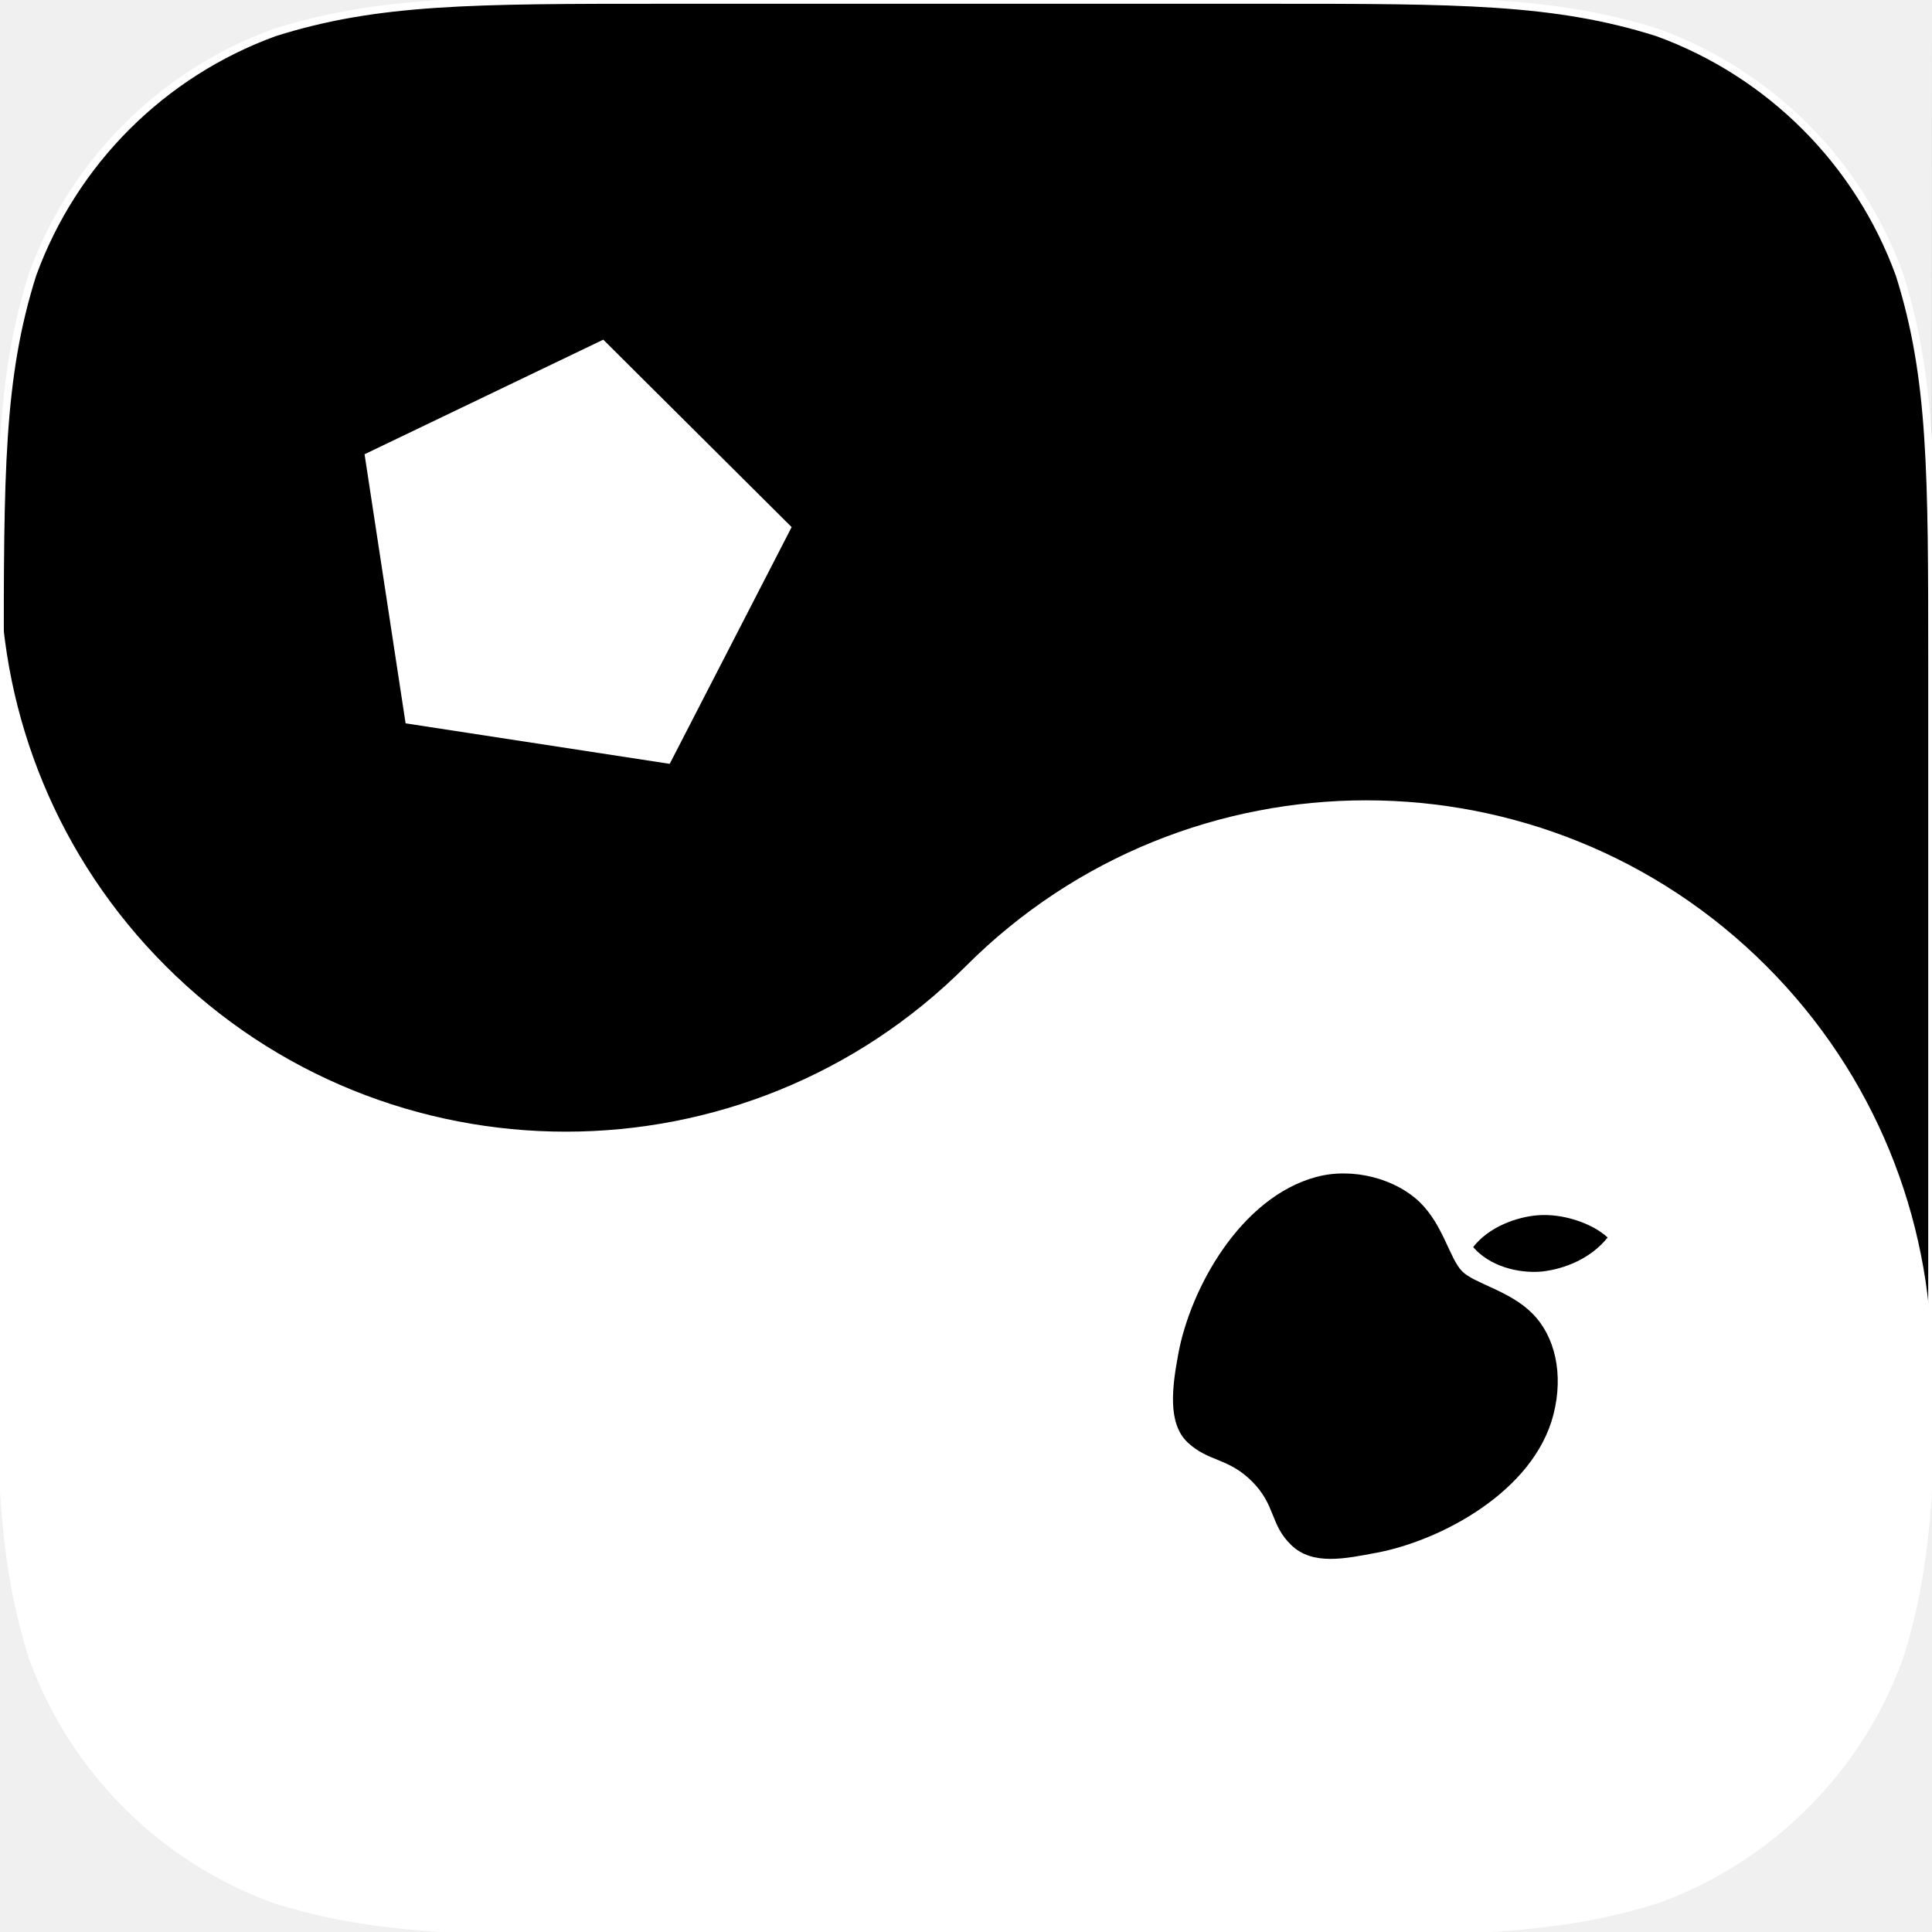
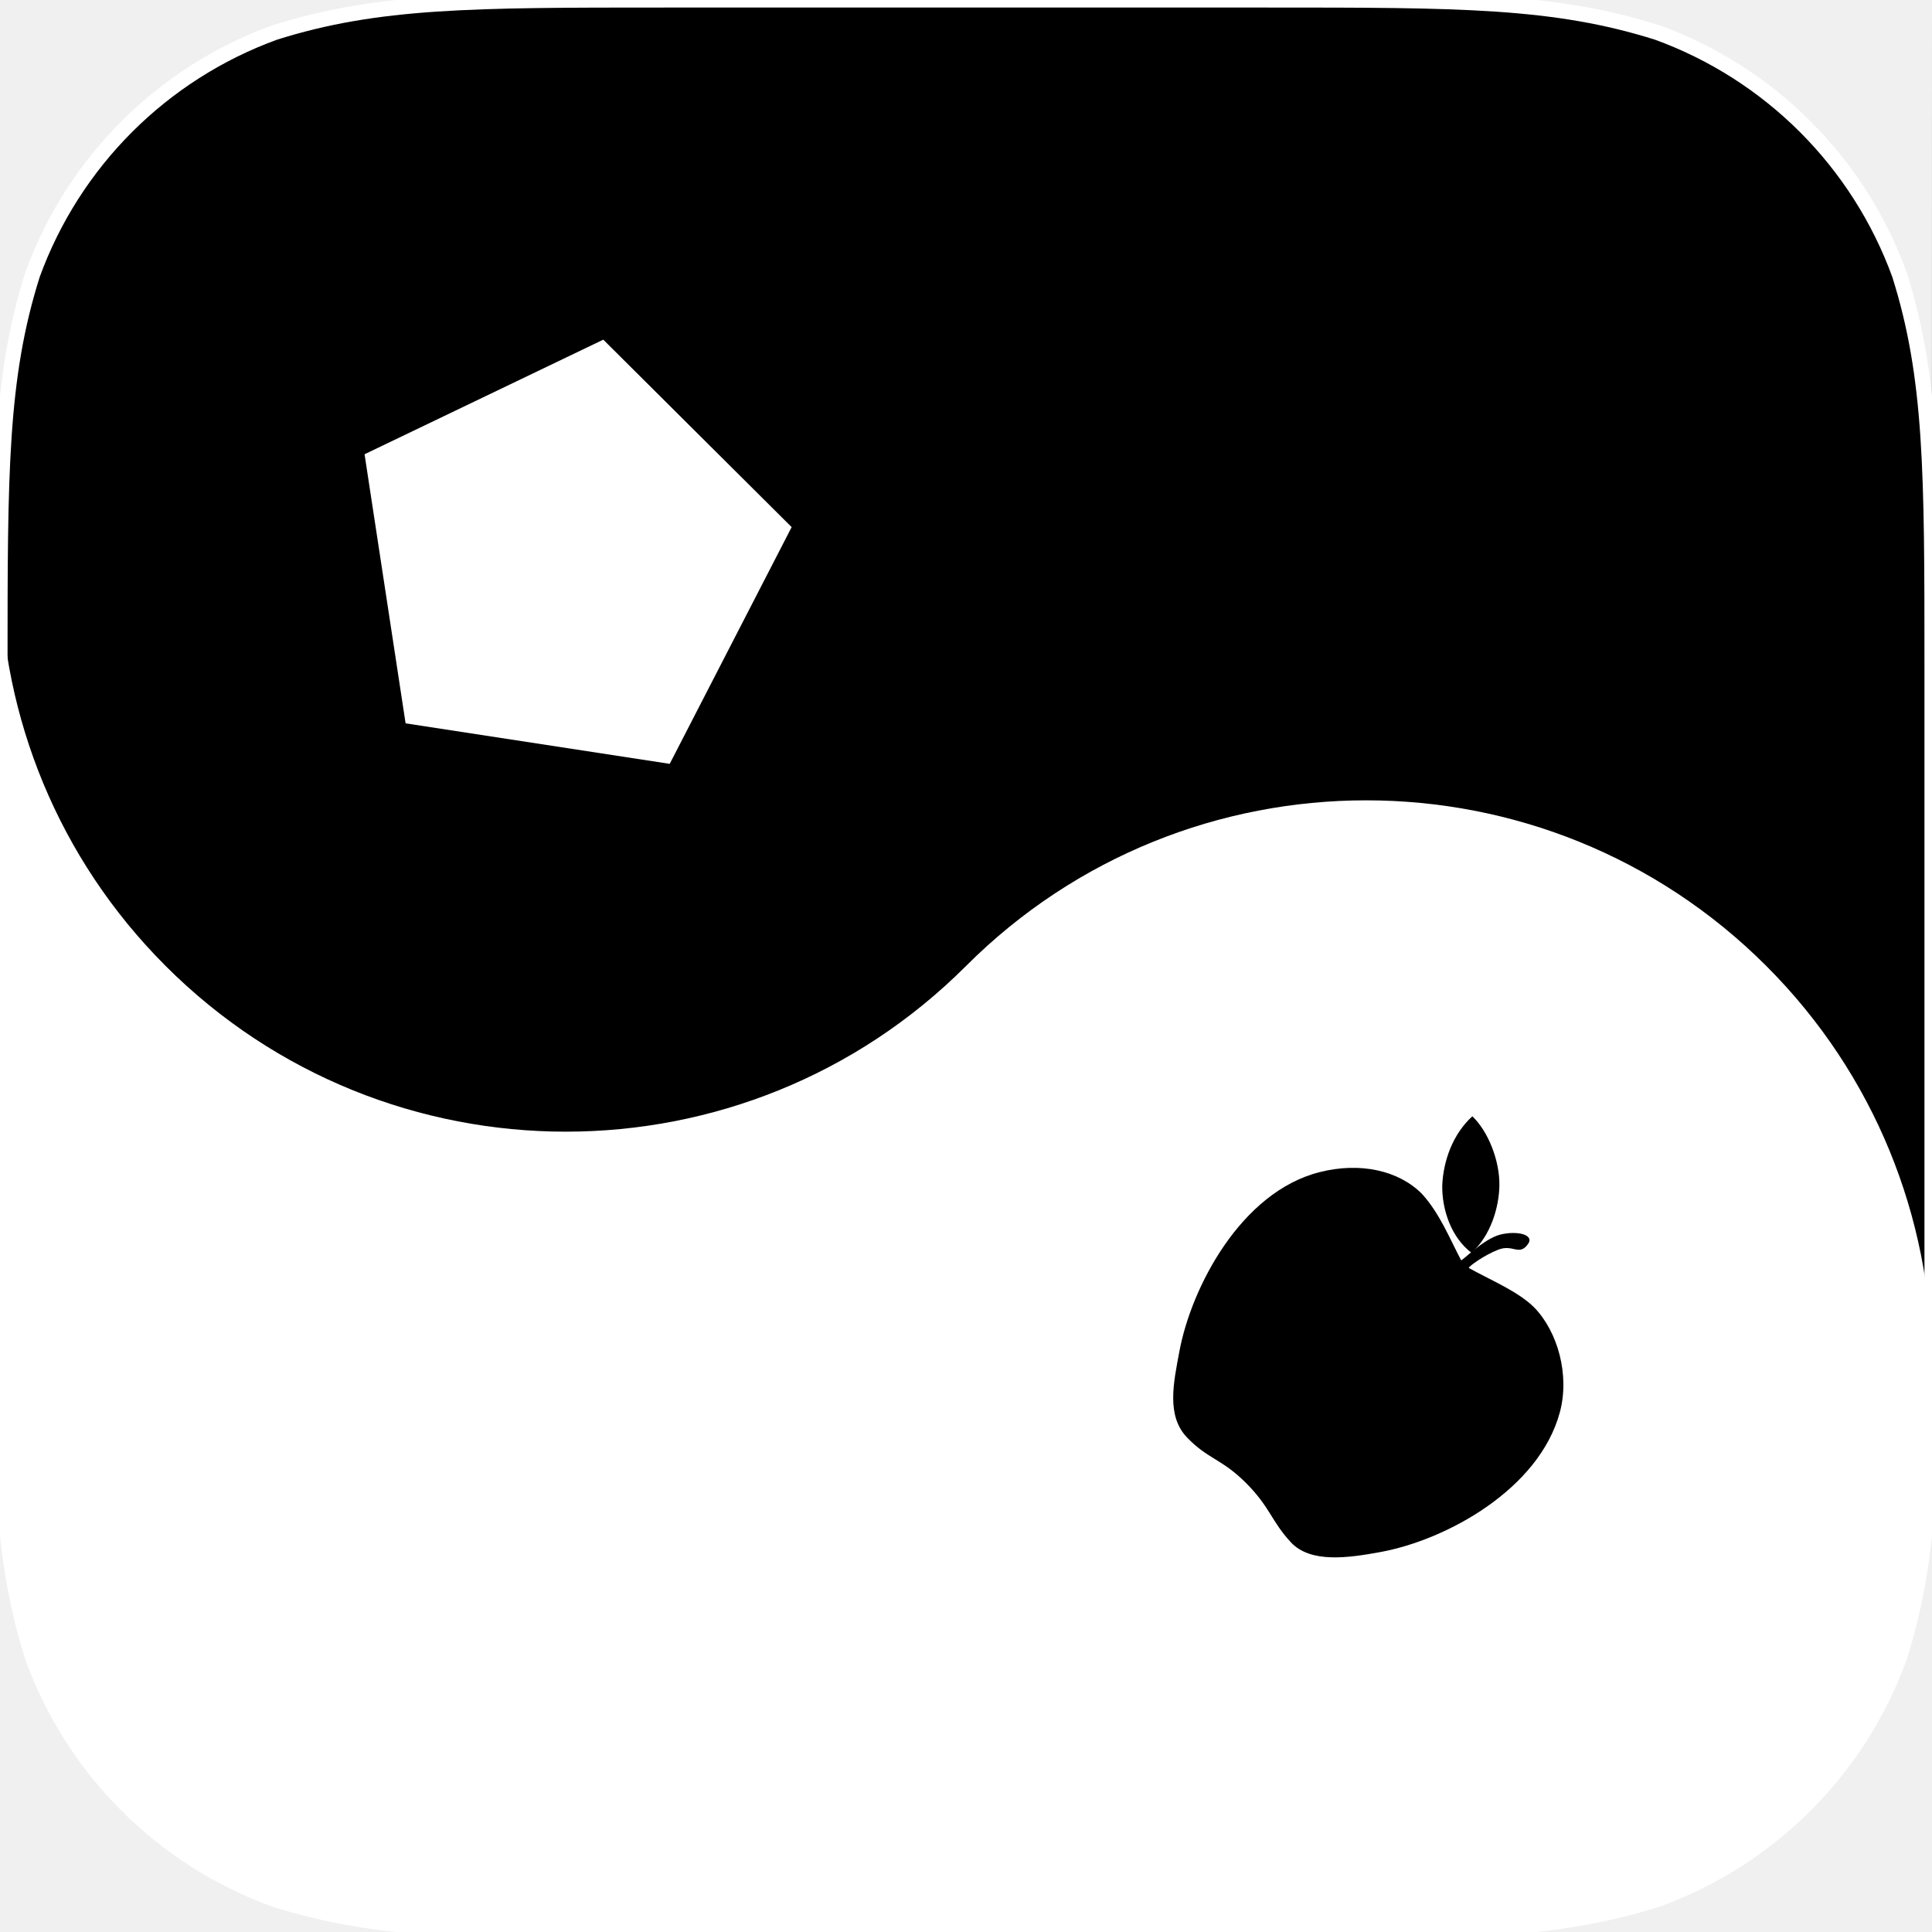
<svg xmlns="http://www.w3.org/2000/svg" width="1024" height="1024" id="svg2" version="1.1">
  <defs id="defs4" />
  <g id="layer5" style="display:none">
    <g transform="translate(0,174)" style="display:inline" id="layer1-0">
      <g transform="matrix(1.28,0,0,1.28,0,-238)" id="g4324">
        <rect style="opacity:1;fill:#ffffff;fill-opacity:1;stroke:none;stroke-width:2;stroke-linecap:square;stroke-linejoin:miter;stroke-miterlimit:4;stroke-dasharray:none;stroke-dashoffset:0;stroke-opacity:1" id="rect4299" width="200" height="225" x="-225" y="100" transform="matrix(4,0,0,3.555556,900,-305.5556)" />
        <g transform="matrix(3.23503,3.23503,-3.23503,3.23503,587.3776,484.0953)" id="g4301">
          <path transform="matrix(1.567916,0,0,1.567916,-20.05777,-9.747734)" d="M 33.239,15.642 C 32.01,13.58 30.115,12.392 28.25,12.392 c -1.865,0 -3.569,1.146 -4.571,1.146 c -1.022,0 -2.67,-1.126 -4.571,-1.092 c -1.902,0.034 -4.135,1.276 -5.24,3.196 c -2.259,3.927 -0.586,9.694 1.595,12.858 c 1.076,1.561 2.373,3.29 4.016,3.226 c 1.643,-0.064 2.248,-1.035 4.2,-1.035 c 1.952,0 2.481,1.029 4.2,0.996 c 1.719,-0.033 2.755,-1.654 3.802,-3.187 c 2.088,-3.057 3.925,-8.887 1.558,-12.858 z" id="path4303" style="fill:#000000" />
          <path transform="matrix(1.567916,0,0,1.567916,-20.05777,-9.747734)" d="M 26.928,10.306 C 27.802,9.213 28.4,7.726 28.234,6.217 c -1.265,0.056 -2.847,0.875 -3.758,1.944 c -0.806,0.942 -1.526,2.486 -1.34,3.938 c 1.421,0.106 2.88,-0.717 3.792,-1.793 z" id="path4305" style="fill:#000000" />
        </g>
        <path id="path4310" transform="matrix(-0.8285008,0.8285008,0.8285008,0.8285008,400,-254.2256)" d="M 425,-57.8 L -57.8,425 L 283.6,766.4 C 247.4,730.2 225,680.2 225,625 c 0,-110.4 89.6,-200 200,-200 c 110.4,0 200,-89.6 200,-200 C 625,169.8 602.6,119.8 566.4,83.6 Z" style="fill:#000000;fill-opacity:1;stroke:none" />
        <path transform="matrix(0.6675864,0.6675864,-0.6675864,0.6675864,385.4252,399.43)" d="m -200.262,125.503 l -96.182,-70.729 l 38.5,-109.572 l 116.552,-0.281 l 35.603,111.231 z" id="path4313" style="opacity:1;fill:#ffffff;fill-opacity:1;stroke:none;stroke-width:2;stroke-linecap:square;stroke-linejoin:miter;stroke-miterlimit:4;stroke-dasharray:none;stroke-dashoffset:0;stroke-opacity:1" />
      </g>
    </g>
  </g>
  <g style="display:inline" id="g4193">
    <path id="path4250" d="M 306.562,-0.014 C 305.77,-0.012 305.027,-0.003 304.242,0 l 14.84,0 C 314.808,-0.018 310.637,-0.023 306.562,-0.014 Z M 304.242,0 L 0,0 L 0,318.48 C 0.044,264.215 1.952,215.426 8.799,178.457 C 14.756,146.293 24.64,123.98 37.889,103.381 C 53.29,79.436 73.014,58.195 97.25,42.031 c 14.554,-9.707 27.235,-16.722 46.141,-23.977 c 9.862,-3.784 21.35,-6.585 34.697,-9.182 C 206.065,3.431 244.487,0.218 304.242,0 Z M 706.188,0 c 48.47,0.081 83.904,1.162 111.24,4.389 c 19.976,2.358 35.759,5.693 48.66,9.227 c 28.385,7.776 43.645,17.078 61.686,29.082 c 12.628,8.403 23.816,18.544 33.881,29.385 c 6.748,7.268 13.23,15.15 18.91,23.193 c 2.12,3.001 4.034,6.049 5.994,9.197 c 1.839,2.954 3.395,5.524 4.893,8.137 c 1.871,3.262 3.65,6.59 5.777,10.816 c 7.18,14.262 13.678,32.251 17.297,52.709 c 2.101,11.878 4.544,24.688 5.955,38.188 c 2.552,24.412 3.354,51.481 3.48,81.461 L 1024,0 L 706.188,0 Z m 317.773,295.783 l 0,22.48 c 0.036,-7.691 0.035,-15.149 0,-22.48 z M 1024,708.375 c -0.028,33.525 -0.364,57.519 -2.188,86.131 c -2.143,33.631 -7.676,62.03 -16.131,85.826 c -5.158,14.519 -11.403,27.324 -18.629,38.559 c -10.393,16.158 -22.652,31.168 -36.896,44.465 c -6.864,6.408 -13.969,11.816 -21.918,17.502 c -10.374,7.42 -20.225,13.062 -32.182,18.639 c -10.69,4.986 -23.166,9.498 -39.906,13.449 c -11.585,2.734 -25.213,5.338 -41.705,7.074 c -27.233,2.867 -62.177,3.413 -108.258,3.981 L 1024,1024 l 0,-315.625 z M -0.035,708.406 l 0,315.625 l 319.082,0 c -41.136,0.043 -73.16,-1.116 -99.209,-3.176 c -28.838,-2.28 -50.335,-7.158 -66.674,-11.785 c -7.735,-2.191 -14.372,-4.784 -20.383,-7.432 c -3.672,-1.617 -7.112,-3.256 -10.455,-4.875 C 113.838,992.654 106.426,988.098 98.672,982.846 C 86.597,974.666 75.716,965.625 64.434,954.059 C 54.334,943.705 45.225,931.654 37.742,920.264 c -6.311,-9.606 -11.798,-20.332 -16.752,-32.232 c -1.203,-2.889 -2.564,-5.752 -3.547,-8.898 C 13.07,865.136 9.548,851.605 6.818,834.504 C 5.477,826.098 4.329,817.482 3.453,808.592 C 0.58,779.428 0.02,747.164 -0.035,708.406 Z" style="color:#000000;display:none;overflow:visible;visibility:visible;fill:#ff0000;fill-opacity:1;fill-rule:nonzero;stroke:none;stroke-width:2;marker:none;enable-background:accumulate" />
    <path style="opacity:1;fill:#ffffff;fill-opacity:1;stroke:none;stroke-width:2;stroke-linecap:square;stroke-linejoin:miter;stroke-miterlimit:4;stroke-dasharray:none;stroke-dashoffset:0;stroke-opacity:1" d="M 304.242,0 C 244.487,0.218 206.065,3.431 178.088,8.873 C 164.741,11.469 153.253,14.27 143.391,18.055 C 124.485,25.309 111.804,32.324 97.25,42.031 C 73.014,58.195 53.29,79.436 37.889,103.381 C 24.64,123.98 14.756,146.293 8.799,178.457 C 1.952,215.426 0.044,264.215 0,318.48 l 0,400.176 c 0.147,34.231 0.839,63.397 3.453,89.936 c 0.876,8.89 2.024,17.506 3.365,25.912 c 2.729,17.101 6.252,30.632 10.625,44.629 c 0.983,3.147 2.344,6.009 3.547,8.898 c 4.954,11.9 10.441,22.626 16.752,32.232 c 7.482,11.39 16.592,23.441 26.691,33.795 c 11.282,11.566 22.163,20.608 34.238,28.787 c 7.754,5.252 15.167,9.808 23.654,13.918 c 3.343,1.619 6.783,3.258 10.455,4.875 c 6.011,2.647 12.648,5.241 20.383,7.432 c 16.339,4.627 37.835,9.505 66.674,11.785 c 23.444,1.854 51.795,2.97 87.205,3.144 l 399.145,0 c 46.081,-0.568 81.025,-1.114 108.258,-3.981 c 16.492,-1.736 30.121,-4.34 41.705,-7.074 c 16.741,-3.951 29.216,-8.463 39.906,-13.449 c 11.956,-5.576 21.808,-11.219 32.182,-18.639 c 7.949,-5.685 15.053,-11.094 21.918,-17.502 c 14.244,-13.297 26.503,-28.306 36.896,-44.465 c 7.226,-11.234 13.471,-24.04 18.629,-38.559 c 8.455,-23.796 13.988,-52.195 16.131,-85.826 c 1.823,-28.611 2.159,-52.606 2.188,-86.131 L 1024,0 l -0.039,295.783 c 0.031,7.332 0.032,14.789 0,22.48 l 0,-22.48 c -0.126,-29.98 -0.928,-57.049 -3.48,-81.461 c -1.411,-13.5 -3.854,-26.31 -5.955,-38.188 c -3.619,-20.458 -10.117,-38.447 -17.297,-52.709 c -2.127,-4.226 -3.907,-7.554 -5.777,-10.816 c -1.498,-2.612 -3.053,-5.183 -4.893,-8.137 c -1.96,-3.148 -3.875,-6.196 -5.994,-9.197 C 974.884,87.232 968.402,79.35 961.654,72.082 C 951.589,61.241 940.401,51.1 927.773,42.697 C 909.733,30.693 894.473,21.391 866.088,13.615 C 853.187,10.081 837.403,6.747 817.428,4.389 C 790.091,1.162 754.657,0.081 706.188,0 L 319.082,0 l -14.84,0 z" id="rect4199" />
-     <g id="g4201" transform="matrix(4.140839,4.140839,-4.140839,4.140839,751.8433,555.642)">
-       <path style="fill:#000000" id="path4203" d="M 33.239,15.642 C 32.01,13.58 30.115,12.392 28.25,12.392 c -1.865,0 -3.569,1.146 -4.571,1.146 c -1.022,0 -2.67,-1.126 -4.571,-1.092 c -1.902,0.034 -4.135,1.276 -5.24,3.196 c -2.259,3.927 -0.586,9.694 1.595,12.858 c 1.076,1.561 2.373,3.29 4.016,3.226 c 1.643,-0.064 2.248,-1.035 4.2,-1.035 c 1.952,0 2.481,1.029 4.2,0.996 c 1.719,-0.033 2.755,-1.654 3.802,-3.187 c 2.088,-3.057 3.925,-8.887 1.558,-12.858 z" transform="matrix(1.567916,0,0,1.567916,-20.05777,-9.747734)" />
-       <path style="fill:#000000" id="path4205" d="M 26.928,10.306 C 27.802,9.213 28.4,7.726 28.234,6.217 c -1.265,0.056 -2.847,0.875 -3.758,1.944 c -0.806,0.942 -1.526,2.486 -1.34,3.938 c 1.421,0.106 2.88,-0.717 3.792,-1.793 z" transform="matrix(1.567916,0,0,1.567916,-20.05777,-9.747734)" />
-     </g>
    <path style="fill:#000000;fill-opacity:1;stroke:none" d="M 304.242,0 C 244.487,0.218 206.065,3.431 178.088,8.873 C 164.741,11.469 153.253,14.27 143.391,18.055 C 124.485,25.309 111.804,32.324 97.25,42.031 C 73.014,58.195 53.29,79.436 37.889,103.381 C 24.64,123.98 14.756,146.293 8.799,178.457 C 2.532,212.297 0.408,256.058 0.059,304.84 C 1.286,379.965 30.523,454.716 87.807,512 C 204.884,629.077 394.923,629.077 512,512 c 117.077,-117.077 307.116,-117.077 424.193,0 c 57.846,57.846 87.089,133.503 87.773,209.371 c 0.018,-4.191 0.029,-8.496 0.033,-12.996 L 1024,0 l -0.039,295.783 c 0.031,7.332 0.032,14.789 0,22.48 l 0,-22.48 c -0.126,-29.98 -0.928,-57.049 -3.48,-81.461 c -1.411,-13.5 -3.854,-26.31 -5.955,-38.188 c -3.619,-20.458 -10.117,-38.447 -17.297,-52.709 c -2.127,-4.226 -3.907,-7.554 -5.777,-10.816 c -1.498,-2.612 -3.053,-5.183 -4.893,-8.137 c -1.96,-3.148 -3.875,-6.196 -5.994,-9.197 C 974.884,87.232 968.402,79.35 961.654,72.082 C 951.589,61.241 940.401,51.1 927.773,42.697 C 909.733,30.693 894.473,21.391 866.088,13.615 C 853.187,10.081 837.403,6.747 817.428,4.389 C 790.091,1.162 754.657,0.081 706.188,0 L 319.082,0 l -14.84,0 z" id="path4207" />
    <path style="opacity:1;fill:#ffffff;fill-opacity:1;stroke:none;stroke-width:2;stroke-linecap:square;stroke-linejoin:miter;stroke-miterlimit:4;stroke-dasharray:none;stroke-dashoffset:0;stroke-opacity:1" id="path4209" d="m -200.262,125.503 l -96.182,-70.729 l 38.5,-109.572 l 116.552,-0.281 l 35.603,111.231 z" transform="matrix(0.8545106,0.8545106,-0.8545106,0.8545106,493.3443,447.2705)" />
+     <g id="g4252" transform="matrix(4.191928,4.191928,-4.191928,4.191928,754.0599,551.9953)">
+       <path transform="matrix(-1.567916,0,0,1.567916,53.85962,-9.747734)" d="M 33.239,15.642 C 32.01,13.58 30.115,12.392 28.25,12.392 c -1.518,0.066 -2.947,0.692 -4.27,1.097 c -0.073,0.016 -0.04,-1.772 -0.544,-2.612 C 22.932,10.037 22.043,9.48 21.936,10.145 c -0.138,0.857 0.608,0.585 0.975,1.425 c 0.367,0.84 0.521,1.936 0.447,1.921 C 21.969,13.096 20.404,12.438 19.108,12.446 c -1.902,0.034 -4.135,1.276 -5.24,3.196 c -2.259,3.927 -0.586,9.694 1.595,12.858 c 1.076,1.561 2.373,3.29 4.016,3.226 c 1.643,-0.064 2.248,-0.582 4.2,-0.582 c 1.952,0 2.481,0.576 4.2,0.543 c 1.719,-0.033 2.755,-1.654 3.802,-3.187 c 2.088,-3.057 3.925,-8.887 1.558,-12.858 z" id="path11" style="fill:#000000" />
+       <path transform="matrix(-1.564612,0.1017371,0.1017371,1.564612,51.41119,-11.00863)" d="M 26.928,10.306 C 27.802,9.213 28.4,7.726 28.234,6.217 c -1.265,0.056 -2.847,0.875 -3.758,1.944 c -0.806,0.942 -1.526,2.486 -1.34,3.938 c 1.421,0.106 2.88,-0.717 3.792,-1.793 z" id="path13" style="fill:#000000" />
+     </g>
  </g>
  <g id="layer6" style="display:none">
    <g id="g4211">
      <path id="path4146" d="M -0.035,708.406 C 0.02,747.164 0.581,779.428 3.454,808.592 c 0.876,8.89 2.023,17.507 3.365,25.913 c 2.729,17.101 6.252,30.632 10.625,44.629 c 0.983,3.147 2.344,6.009 3.547,8.898 c 4.954,11.9 10.442,22.625 16.752,32.231 c 7.482,11.39 16.591,23.442 26.69,33.796 c 11.282,11.566 22.163,20.606 34.238,28.786 c 7.754,5.252 15.168,9.81 23.655,13.919 c 3.343,1.619 6.784,3.258 10.455,4.875 c 6.011,2.647 12.647,5.24 20.382,7.431 c 16.339,4.627 37.836,9.506 66.674,11.786 c 26.049,2.06 58.072,3.218 99.208,3.175 l -319.082,0 z" style="color:#000000;display:inline;overflow:visible;visibility:visible;fill:#ffffff;fill-opacity:1;fill-rule:nonzero;stroke:none;stroke-width:2;marker:none;enable-background:accumulate" />
      <path id="path4146-5" d="m 1024,708.375 c -0.028,33.525 -0.364,57.519 -2.187,86.13 c -2.143,33.631 -7.677,62.031 -16.131,85.827 c -5.158,14.519 -11.404,27.324 -18.63,38.558 c -10.393,16.158 -22.651,31.168 -36.895,44.464 c -6.864,6.408 -13.969,11.816 -21.919,17.502 c -10.374,7.42 -20.225,13.062 -32.182,18.638 c -10.69,4.986 -23.165,9.5 -39.906,13.451 c -11.585,2.734 -25.212,5.338 -41.704,7.074 c -27.233,2.867 -62.178,3.412 -108.259,3.98 L 1024,1024 Z" style="color:#000000;display:inline;overflow:visible;visibility:visible;fill:#ffffff;fill-opacity:1;fill-rule:nonzero;stroke:none;stroke-width:2;marker:none;enable-background:accumulate" />
      <path id="path4146-5-3" d="m 1023.957,318.263 c 0.184,-39.141 -0.3,-73.559 -3.476,-103.941 c -1.411,-13.5 -3.854,-26.31 -5.955,-38.188 c -3.619,-20.458 -10.117,-38.447 -17.297,-52.709 c -2.127,-4.226 -3.907,-7.555 -5.778,-10.817 c -1.498,-2.612 -3.054,-5.182 -4.893,-8.136 c -1.96,-3.148 -3.873,-6.196 -5.993,-9.197 C 974.885,87.233 968.403,79.35 961.655,72.083 C 951.59,61.242 940.401,51.101 927.773,42.698 C 909.733,30.694 894.472,21.39 866.087,13.615 C 853.187,10.081 837.403,6.746 817.428,4.388 C 790.091,1.161 754.657,0.081 706.188,0 L 1024,0 Z" style="color:#000000;display:inline;overflow:visible;visibility:visible;fill:#ffffff;fill-opacity:1;fill-rule:nonzero;stroke:none;stroke-width:2;marker:none;enable-background:accumulate" />
      <path id="path4146-5-3-7" d="M 0,318.48 C 0.044,264.215 1.952,215.427 8.798,178.458 C 14.755,146.294 24.641,123.979 37.89,103.38 C 53.291,79.435 73.015,58.195 97.25,42.031 c 14.554,-9.707 27.235,-16.721 46.141,-23.976 c 9.862,-3.784 21.35,-6.586 34.697,-9.183 C 208.323,2.991 250.7,-0.293 319.082,0 L 0,0 Z" style="color:#000000;display:inline;overflow:visible;visibility:visible;fill:#ffffff;fill-opacity:1;fill-rule:nonzero;stroke:none;stroke-width:2;marker:none;enable-background:accumulate" />
    </g>
  </g>
  <g style="display:inline" transform="translate(50.25,211.5217)" id="g4191">
-     <path style="fill:none;stroke:#ffffff;stroke-width:4;stroke-miterlimit:4;stroke-dasharray:none;stroke-opacity:1" id="path4193" d="m 301.954,-211.522 l 319.591,0 c 101.416,0 152.123,0 206.708,17.26 c 59.597,21.692 106.545,68.639 128.237,128.237 C 973.75,-11.441 973.75,39.267 973.75,140.683 l 0,319.591 c 0,101.416 0,152.123 -17.26,206.708 c -21.692,59.598 -68.639,106.545 -128.237,128.237 c -54.585,17.26 -105.293,17.26 -206.708,17.26 l -319.591,0 c -101.416,0 -152.123,0 -206.708,-17.26 C 35.649,773.527 -11.299,726.58 -32.99,666.982 C -50.25,612.397 -50.25,561.69 -50.25,460.274 l 0,-319.591 c 0,-101.416 0,-152.123 17.26,-206.708 C -11.299,-125.623 35.649,-172.57 95.246,-194.262 c 54.585,-17.26 105.293,-17.26 206.708,-17.26 l 0,0" />
+     <path style="fill:none;stroke:#ffffff;stroke-width:8;stroke-miterlimit:4;stroke-dasharray:none;stroke-opacity:1" id="path4193" d="m 301.954,-211.522 l 319.591,0 c 101.416,0 152.123,0 206.708,17.26 c 59.597,21.692 106.545,68.639 128.237,128.237 C 973.75,-11.441 973.75,39.267 973.75,140.683 l 0,319.591 c 0,101.416 0,152.123 -17.26,206.708 c -21.692,59.598 -68.639,106.545 -128.237,128.237 c -54.585,17.26 -105.293,17.26 -206.708,17.26 l -319.591,0 c -101.416,0 -152.123,0 -206.708,-17.26 C 35.649,773.527 -11.299,726.58 -32.99,666.982 C -50.25,612.397 -50.25,561.69 -50.25,460.274 l 0,-319.591 c 0,-101.416 0,-152.123 17.26,-206.708 C -11.299,-125.623 35.649,-172.57 95.246,-194.262 c 54.585,-17.26 105.293,-17.26 206.708,-17.26 l 0,0" />
  </g>
  <g id="layer1" transform="translate(50.25,211.5217)" style="display:none">
    <path d="m 301.954,-211.522 l 319.591,0 c 101.416,0 152.123,0 206.708,17.26 c 59.597,21.692 106.545,68.639 128.237,128.237 C 973.75,-11.441 973.75,39.267 973.75,140.683 l 0,319.591 c 0,101.416 0,152.123 -17.26,206.708 c -21.692,59.598 -68.639,106.545 -128.237,128.237 c -54.585,17.26 -105.293,17.26 -206.708,17.26 l -319.591,0 c -101.416,0 -152.123,0 -206.708,-17.26 C 35.649,773.527 -11.299,726.58 -32.99,666.982 C -50.25,612.397 -50.25,561.69 -50.25,460.274 l 0,-319.591 c 0,-101.416 0,-152.123 17.26,-206.708 C -11.299,-125.623 35.649,-172.57 95.246,-194.262 c 54.585,-17.26 105.293,-17.26 206.708,-17.26 l 0,0" id="path5" style="fill:none;stroke:#000000;stroke-width:4;stroke-miterlimit:4;stroke-dasharray:none;stroke-opacity:1" />
  </g>
  <g id="layer4" style="display:none">
    <g id="g3108" transform="matrix(0.5649724,0,0,0.5649724,445.5451,-1009.232)" style="fill:#ffffff">
      <path style="fill:#ffffff;fill-opacity:1" d="m -255.185,3598.574 c -65.891,-0.425 -133.316,-3.643 -171.284,-8.174 c -35.628,-4.252 -75.246,-12.624 -101.974,-21.549 c -19.913,-6.649 -47.545,-19.441 -66.124,-30.611 c -37.448,-22.514 -72.208,-52.249 -98.543,-84.297 c -24.297,-29.569 -41.208,-56.851 -55.472,-89.492 c -6.619,-15.148 -8.387,-19.869 -11.929,-31.858 c -16.203,-54.846 -23.543,-107.784 -26.581,-191.706 c -1.428,-39.451 -1.676,-120.965 -1.451,-477.77 c 0.161,-256.238 0.411,-371.632 0.834,-385.588 c 4.035,-133.063 14.45,-200.815 39.806,-258.955 c 22.878,-52.458 63.329,-104.917 108.818,-141.121 c 12.259,-9.757 31.67,-22.91 46.907,-31.784 c 24.796,-14.442 54.996,-27.547 78.823,-34.204 c 41.364,-11.556 93.356,-18.869 158.319,-22.268 c 28.535,-1.493 42.81,-1.869 92.945,-2.45 c 66.712,-0.773 774.971,-0.351 803.308,0.479 c 74.587,2.183 111.223,5.142 152.96,12.353 c 34.901,6.03 66.103,14.543 92.148,25.14 c 28.9,11.759 67.938,35.695 94.272,57.804 c 24.081,20.217 52.396,51.696 69.504,77.27 c 27.409,40.972 44.925,81.564 54.49,126.271 c 2.043,9.548 7.535,40.574 9.543,53.908 c 4.745,31.504 7.392,66.49 8.903,117.641 c 0.827,28.002 1.227,742.09 0.457,814.992 c -0.682,64.573 -1.856,98.689 -4.564,132.703 c -5.921,74.37 -21.872,136.237 -47.804,185.418 c -7.831,14.852 -18.802,31.93 -30.545,47.55 c -23.003,30.598 -46.504,54.389 -74.59,75.512 c -48.631,36.575 -94.659,56.777 -158.323,69.487 c -51.863,10.354 -93.054,13.154 -222.75,15.138 c -27.972,0.428 -676.866,0.569 -740.105,0.16 z" id="path3124" />
      <path style="fill:#ffffff;fill-opacity:1" d="m -255.185,3598.574 c -65.891,-0.425 -133.316,-3.643 -171.284,-8.174 c -35.628,-4.252 -75.246,-12.624 -101.974,-21.549 c -19.913,-6.649 -47.545,-19.441 -66.124,-30.611 c -37.448,-22.514 -72.208,-52.249 -98.543,-84.297 c -24.297,-29.569 -41.208,-56.851 -55.472,-89.492 c -6.619,-15.148 -8.387,-19.869 -11.929,-31.858 c -16.203,-54.846 -23.543,-107.784 -26.581,-191.706 c -1.428,-39.451 -1.676,-120.965 -1.451,-477.77 c 0.161,-256.238 0.411,-371.632 0.834,-385.588 c 4.035,-133.063 14.45,-200.815 39.806,-258.955 c 22.878,-52.458 63.329,-104.917 108.818,-141.121 c 12.259,-9.757 31.67,-22.91 46.907,-31.784 c 24.796,-14.442 54.996,-27.547 78.823,-34.204 c 41.364,-11.556 93.356,-18.869 158.319,-22.268 c 28.535,-1.493 42.81,-1.869 92.945,-2.45 c 66.712,-0.773 774.971,-0.351 803.308,0.479 c 74.587,2.183 111.223,5.142 152.96,12.353 c 34.901,6.03 66.103,14.543 92.148,25.14 c 28.9,11.759 67.938,35.695 94.272,57.804 c 24.081,20.217 52.396,51.696 69.504,77.27 c 27.409,40.972 44.925,81.564 54.49,126.271 c 2.043,9.548 7.535,40.574 9.543,53.908 c 4.745,31.504 7.392,66.49 8.903,117.641 c 0.827,28.002 1.227,742.09 0.457,814.992 c -0.682,64.573 -1.856,98.689 -4.564,132.703 c -5.921,74.37 -21.872,136.237 -47.804,185.418 c -7.831,14.852 -18.802,31.93 -30.545,47.55 c -23.003,30.598 -46.504,54.389 -74.59,75.512 c -48.631,36.575 -94.659,56.777 -158.323,69.487 c -51.863,10.354 -93.054,13.154 -222.75,15.138 c -27.972,0.428 -676.866,0.569 -740.105,0.16 z" id="path3122" />
      <path style="fill:#ffffff;fill-opacity:1" d="m -255.185,3598.574 c -65.891,-0.425 -133.316,-3.643 -171.284,-8.174 c -35.628,-4.252 -75.246,-12.624 -101.974,-21.549 c -19.913,-6.649 -47.545,-19.441 -66.124,-30.611 c -37.448,-22.514 -72.208,-52.249 -98.543,-84.297 c -24.297,-29.569 -41.208,-56.851 -55.472,-89.492 c -6.619,-15.148 -8.387,-19.869 -11.929,-31.858 c -16.203,-54.846 -23.543,-107.784 -26.581,-191.706 c -1.428,-39.451 -1.676,-120.965 -1.451,-477.77 c 0.161,-256.238 0.411,-371.632 0.834,-385.588 c 4.035,-133.063 14.45,-200.815 39.806,-258.955 c 22.878,-52.458 63.329,-104.917 108.818,-141.121 c 12.259,-9.757 31.67,-22.91 46.907,-31.784 c 24.796,-14.442 54.996,-27.547 78.823,-34.204 c 41.364,-11.556 93.356,-18.869 158.319,-22.268 c 28.535,-1.493 42.81,-1.869 92.945,-2.45 c 66.712,-0.773 774.971,-0.351 803.308,0.479 c 74.587,2.183 111.223,5.142 152.96,12.353 c 34.901,6.03 66.103,14.543 92.148,25.14 c 28.9,11.759 67.938,35.695 94.272,57.804 c 24.081,20.217 52.396,51.696 69.504,77.27 c 27.409,40.972 44.925,81.564 54.49,126.271 c 2.043,9.548 7.535,40.574 9.543,53.908 c 4.745,31.504 7.392,66.49 8.903,117.641 c 0.827,28.002 1.227,742.09 0.457,814.992 c -0.682,64.573 -1.856,98.689 -4.564,132.703 c -5.921,74.37 -21.872,136.237 -47.804,185.418 c -7.831,14.852 -18.802,31.93 -30.545,47.55 c -23.003,30.598 -46.504,54.389 -74.59,75.512 c -48.631,36.575 -94.659,56.777 -158.323,69.487 c -51.863,10.354 -93.054,13.154 -222.75,15.138 c -27.972,0.428 -676.866,0.569 -740.105,0.16 z" id="path3120" />
      <path style="fill:#ffffff;fill-opacity:1" d="m -255.185,3598.574 c -65.891,-0.425 -133.316,-3.643 -171.284,-8.174 c -35.628,-4.252 -75.246,-12.624 -101.974,-21.549 c -19.913,-6.649 -47.545,-19.441 -66.124,-30.611 c -37.448,-22.514 -72.208,-52.249 -98.543,-84.297 c -24.297,-29.569 -41.208,-56.851 -55.472,-89.492 c -6.619,-15.148 -8.387,-19.869 -11.929,-31.858 c -16.203,-54.846 -23.543,-107.784 -26.581,-191.706 c -1.428,-39.451 -1.676,-120.965 -1.451,-477.77 c 0.161,-256.238 0.411,-371.632 0.834,-385.588 c 4.035,-133.063 14.45,-200.815 39.806,-258.955 c 22.878,-52.458 63.329,-104.917 108.818,-141.121 c 12.259,-9.757 31.67,-22.91 46.907,-31.784 c 24.796,-14.442 54.996,-27.547 78.823,-34.204 c 41.364,-11.556 93.356,-18.869 158.319,-22.268 c 28.535,-1.493 42.81,-1.869 92.945,-2.45 c 66.712,-0.773 774.971,-0.351 803.308,0.479 c 74.587,2.183 111.223,5.142 152.96,12.353 c 34.901,6.03 66.103,14.543 92.148,25.14 c 28.9,11.759 67.938,35.695 94.272,57.804 c 24.081,20.217 52.396,51.696 69.504,77.27 c 27.409,40.972 44.925,81.564 54.49,126.271 c 2.043,9.548 7.535,40.574 9.543,53.908 c 4.745,31.504 7.392,66.49 8.903,117.641 c 0.827,28.002 1.227,742.09 0.457,814.992 c -0.682,64.573 -1.856,98.689 -4.564,132.703 c -5.921,74.37 -21.872,136.237 -47.804,185.418 c -7.831,14.852 -18.802,31.93 -30.545,47.55 c -23.003,30.598 -46.504,54.389 -74.59,75.512 c -48.631,36.575 -94.659,56.777 -158.323,69.487 c -51.863,10.354 -93.054,13.154 -222.75,15.138 c -27.972,0.428 -676.866,0.569 -740.105,0.16 z" id="path3118" />
      <path style="fill:#ffffff;fill-opacity:1" d="m -255.185,3598.574 c -65.891,-0.425 -133.316,-3.643 -171.284,-8.174 c -35.628,-4.252 -75.246,-12.624 -101.974,-21.549 c -19.913,-6.649 -47.545,-19.441 -66.124,-30.611 c -37.448,-22.514 -72.208,-52.249 -98.543,-84.297 c -24.297,-29.569 -41.208,-56.851 -55.472,-89.492 c -6.619,-15.148 -8.387,-19.869 -11.929,-31.858 c -16.203,-54.846 -23.543,-107.784 -26.581,-191.706 c -1.428,-39.451 -1.676,-120.965 -1.451,-477.77 c 0.161,-256.238 0.411,-371.632 0.834,-385.588 c 4.035,-133.063 14.45,-200.815 39.806,-258.955 c 22.878,-52.458 63.329,-104.917 108.818,-141.121 c 12.259,-9.757 31.67,-22.91 46.907,-31.784 c 24.796,-14.442 54.996,-27.547 78.823,-34.204 c 41.364,-11.556 93.356,-18.869 158.319,-22.268 c 28.535,-1.493 42.81,-1.869 92.945,-2.45 c 66.712,-0.773 774.971,-0.351 803.308,0.479 c 74.587,2.183 111.223,5.142 152.96,12.353 c 34.901,6.03 66.103,14.543 92.148,25.14 c 28.9,11.759 67.938,35.695 94.272,57.804 c 24.081,20.217 52.396,51.696 69.504,77.27 c 27.409,40.972 44.925,81.564 54.49,126.271 c 2.043,9.548 7.535,40.574 9.543,53.908 c 4.745,31.504 7.392,66.49 8.903,117.641 c 0.827,28.002 1.227,742.09 0.457,814.992 c -0.682,64.573 -1.856,98.689 -4.564,132.703 c -5.921,74.37 -21.872,136.237 -47.804,185.418 c -7.831,14.852 -18.802,31.93 -30.545,47.55 c -23.003,30.598 -46.504,54.389 -74.59,75.512 c -48.631,36.575 -94.659,56.777 -158.323,69.487 c -51.863,10.354 -93.054,13.154 -222.75,15.138 c -27.972,0.428 -676.866,0.569 -740.105,0.16 z" id="path3116" />
      <path style="fill:#ffffff;fill-opacity:1" d="m -255.185,3598.574 c -65.891,-0.425 -133.316,-3.643 -171.284,-8.174 c -35.628,-4.252 -75.246,-12.624 -101.974,-21.549 c -19.913,-6.649 -47.545,-19.441 -66.124,-30.611 c -37.448,-22.514 -72.208,-52.249 -98.543,-84.297 c -24.297,-29.569 -41.208,-56.851 -55.472,-89.492 c -6.619,-15.148 -8.387,-19.869 -11.929,-31.858 c -16.203,-54.846 -23.543,-107.784 -26.581,-191.706 c -1.428,-39.451 -1.676,-120.965 -1.451,-477.77 c 0.161,-256.238 0.411,-371.632 0.834,-385.588 c 4.035,-133.063 14.45,-200.815 39.806,-258.955 c 22.878,-52.458 63.329,-104.917 108.818,-141.121 c 12.259,-9.757 31.67,-22.91 46.907,-31.784 c 24.796,-14.442 54.996,-27.547 78.823,-34.204 c 41.364,-11.556 93.356,-18.869 158.319,-22.268 c 28.535,-1.493 42.81,-1.869 92.945,-2.45 c 66.712,-0.773 774.971,-0.351 803.308,0.479 c 74.587,2.183 111.223,5.142 152.96,12.353 c 34.901,6.03 66.103,14.543 92.148,25.14 c 28.9,11.759 67.938,35.695 94.272,57.804 c 24.081,20.217 52.396,51.696 69.504,77.27 c 27.409,40.972 44.925,81.564 54.49,126.271 c 2.043,9.548 7.535,40.574 9.543,53.908 c 4.745,31.504 7.392,66.49 8.903,117.641 c 0.827,28.002 1.227,742.09 0.457,814.992 c -0.682,64.573 -1.856,98.689 -4.564,132.703 c -5.921,74.37 -21.872,136.237 -47.804,185.418 c -7.831,14.852 -18.802,31.93 -30.545,47.55 c -23.003,30.598 -46.504,54.389 -74.59,75.512 c -48.631,36.575 -94.659,56.777 -158.323,69.487 c -51.863,10.354 -93.054,13.154 -222.75,15.138 c -27.972,0.428 -676.866,0.569 -740.105,0.16 z" id="path3114" />
      <path style="fill:#ffffff;fill-opacity:1" d="m -255.185,3598.574 c -65.891,-0.425 -133.316,-3.643 -171.284,-8.174 c -35.628,-4.252 -75.246,-12.624 -101.974,-21.549 c -19.913,-6.649 -47.545,-19.441 -66.124,-30.611 c -37.448,-22.514 -72.208,-52.249 -98.543,-84.297 c -24.297,-29.569 -41.208,-56.851 -55.472,-89.492 c -6.619,-15.148 -8.387,-19.869 -11.929,-31.858 c -16.203,-54.846 -23.543,-107.784 -26.581,-191.706 c -1.428,-39.451 -1.676,-120.965 -1.451,-477.77 c 0.161,-256.238 0.411,-371.632 0.834,-385.588 c 4.035,-133.063 14.45,-200.815 39.806,-258.955 c 22.878,-52.458 63.329,-104.917 108.818,-141.121 c 12.259,-9.757 31.67,-22.91 46.907,-31.784 c 24.796,-14.442 54.996,-27.547 78.823,-34.204 c 41.364,-11.556 93.356,-18.869 158.319,-22.268 c 28.535,-1.493 42.81,-1.869 92.945,-2.45 c 66.712,-0.773 774.971,-0.351 803.308,0.479 c 74.587,2.183 111.223,5.142 152.96,12.353 c 34.901,6.03 66.103,14.543 92.148,25.14 c 28.9,11.759 67.938,35.695 94.272,57.804 c 24.081,20.217 52.396,51.696 69.504,77.27 c 27.409,40.972 44.925,81.564 54.49,126.271 c 2.043,9.548 7.535,40.574 9.543,53.908 c 4.745,31.504 7.392,66.49 8.903,117.641 c 0.827,28.002 1.227,742.09 0.457,814.992 c -0.682,64.573 -1.856,98.689 -4.564,132.703 c -5.921,74.37 -21.872,136.237 -47.804,185.418 c -7.831,14.852 -18.802,31.93 -30.545,47.55 c -23.003,30.598 -46.504,54.389 -74.59,75.512 c -48.631,36.575 -94.659,56.777 -158.323,69.487 c -51.863,10.354 -93.054,13.154 -222.75,15.138 c -27.972,0.428 -676.866,0.569 -740.105,0.16 z" id="path3112" />
      <path style="fill:#ffffff;fill-opacity:1" d="m -255.185,3598.574 c -65.891,-0.425 -133.316,-3.643 -171.284,-8.174 c -35.628,-4.252 -75.246,-12.624 -101.974,-21.549 c -19.913,-6.649 -47.545,-19.441 -66.124,-30.611 c -37.448,-22.514 -72.208,-52.249 -98.543,-84.297 c -24.297,-29.569 -41.208,-56.851 -55.472,-89.492 c -6.619,-15.148 -8.387,-19.869 -11.929,-31.858 c -16.203,-54.846 -23.543,-107.784 -26.581,-191.706 c -1.428,-39.451 -1.676,-120.965 -1.451,-477.77 c 0.161,-256.238 0.411,-371.632 0.834,-385.588 c 4.035,-133.063 14.45,-200.815 39.806,-258.955 c 22.878,-52.458 63.329,-104.917 108.818,-141.121 c 12.259,-9.757 31.67,-22.91 46.907,-31.784 c 24.796,-14.442 54.996,-27.547 78.823,-34.204 c 41.364,-11.556 93.356,-18.869 158.319,-22.268 c 28.535,-1.493 42.81,-1.869 92.945,-2.45 c 66.712,-0.773 774.971,-0.351 803.308,0.479 c 74.587,2.183 111.223,5.142 152.96,12.353 c 34.901,6.03 66.103,14.543 92.148,25.14 c 28.9,11.759 67.938,35.695 94.272,57.804 c 24.081,20.217 52.396,51.696 69.504,77.27 c 27.409,40.972 44.925,81.564 54.49,126.271 c 2.043,9.548 7.535,40.574 9.543,53.908 c 4.745,31.504 7.392,66.49 8.903,117.641 c 0.827,28.002 1.227,742.09 0.457,814.992 c -0.682,64.573 -1.856,98.689 -4.564,132.703 c -5.921,74.37 -21.872,136.237 -47.804,185.418 c -7.831,14.852 -18.802,31.93 -30.545,47.55 c -23.003,30.598 -46.504,54.389 -74.59,75.512 c -48.631,36.575 -94.659,56.777 -158.323,69.487 c -51.863,10.354 -93.054,13.154 -222.75,15.138 c -27.972,0.428 -676.866,0.569 -740.105,0.16 z" id="path3110" />
    </g>
  </g>
  <g id="layer2" style="display:none" transform="translate(0,-2.205444)">
    <path style="color:#000000;display:inline;overflow:visible;visibility:visible;fill:none;stroke:#000000;stroke-width:2;stroke-linecap:butt;stroke-linejoin:miter;stroke-miterlimit:4;stroke-dasharray:none;stroke-dashoffset:0;stroke-opacity:1;marker:none;enable-background:accumulate" d="m 0.998,321.035 l 0,386.277" id="path4024" />
    <circle style="color:#000000;display:inline;overflow:visible;visibility:visible;fill:none;stroke:#000000;stroke-width:1.006;stroke-linecap:butt;stroke-linejoin:miter;stroke-miterlimit:4;stroke-dasharray:none;stroke-dashoffset:0;stroke-opacity:1;marker:none;enable-background:accumulate" id="path3129" transform="matrix(1.988799,0,0,1.988471,-407.9102,-80.58559)" cx="462.321" cy="298.862" r="138" />
    <circle style="color:#000000;display:inline;overflow:visible;visibility:visible;fill:none;stroke:#000000;stroke-width:0.621;stroke-linecap:butt;stroke-linejoin:miter;stroke-miterlimit:4;stroke-dasharray:none;stroke-dashoffset:0;stroke-opacity:1;marker:none;enable-background:accumulate" id="path3129-9" transform="matrix(3.221508,0,0,3.221159,-977.3893,-448.559)" cx="462.321" cy="298.862" r="138" />
    <path style="color:#000000;display:inline;overflow:visible;visibility:visible;fill:none;stroke:#000000;stroke-width:2;stroke-linecap:butt;stroke-linejoin:miter;stroke-miterlimit:4;stroke-dasharray:none;stroke-dashoffset:0;stroke-opacity:1;marker:none;enable-background:accumulate" d="M 67.352,69.49 L 956.562,958.705" id="path4011" />
    <path style="color:#000000;display:inline;overflow:visible;visibility:visible;fill:none;stroke:#000000;stroke-width:2;stroke-linecap:butt;stroke-linejoin:miter;stroke-miterlimit:4;stroke-dasharray:none;stroke-dashoffset:0;stroke-opacity:1;marker:none;enable-background:accumulate" d="m 0.998,707.312 l 1022.003,0" id="path4028" />
    <path style="color:#000000;display:inline;overflow:visible;visibility:visible;fill:none;stroke:#000000;stroke-width:2;stroke-linecap:butt;stroke-linejoin:miter;stroke-miterlimit:4;stroke-dasharray:none;stroke-dashoffset:0;stroke-opacity:1;marker:none;enable-background:accumulate" d="m 0.998,513.693 l 1022.003,0" id="path4030" />
    <path style="color:#000000;display:inline;overflow:visible;visibility:visible;fill:none;stroke:#000000;stroke-width:2;stroke-linecap:butt;stroke-linejoin:miter;stroke-miterlimit:4;stroke-dasharray:none;stroke-dashoffset:0;stroke-opacity:1;marker:none;enable-background:accumulate" d="m 0.998,321.035 l 1022.003,0" id="path4032" />
    <path style="color:#000000;display:inline;overflow:visible;visibility:visible;fill:none;stroke:#000000;stroke-width:2;stroke-linecap:butt;stroke-linejoin:miter;stroke-miterlimit:4;stroke-dasharray:none;stroke-dashoffset:0;stroke-opacity:1;marker:none;enable-background:accumulate" d="m 319.082,1026.205 l 0,-1024" id="path4034" />
    <path style="color:#000000;display:inline;overflow:visible;visibility:visible;fill:none;stroke:#000000;stroke-width:2;stroke-linecap:butt;stroke-linejoin:miter;stroke-miterlimit:4;stroke-dasharray:none;stroke-dashoffset:0;stroke-opacity:1;marker:none;enable-background:accumulate" d="m 511.68,2.205 l 0,1024" id="path4036" />
    <path style="color:#000000;display:inline;overflow:visible;visibility:visible;fill:none;stroke:#000000;stroke-width:2;stroke-linecap:butt;stroke-linejoin:miter;stroke-miterlimit:4;stroke-dasharray:none;stroke-dashoffset:0;stroke-opacity:1;marker:none;enable-background:accumulate" d="m 706.188,1026.205 l 0,-1024" id="path4038" />
    <path style="color:#000000;display:inline;overflow:visible;visibility:visible;fill:none;stroke:#000000;stroke-width:2;stroke-linecap:butt;stroke-linejoin:miter;stroke-miterlimit:4;stroke-dasharray:none;stroke-dashoffset:0;stroke-opacity:1;marker:none;enable-background:accumulate" d="M 67.352,958.705 L 956.562,69.49" id="path4001" />
    <path style="color:#000000;display:inline;overflow:visible;visibility:visible;fill:none;stroke:#000000;stroke-width:2;stroke-linecap:butt;stroke-linejoin:miter;stroke-miterlimit:4;stroke-dasharray:none;stroke-dashoffset:0;stroke-opacity:1;marker:none;enable-background:accumulate" d="m 956.562,69.49 l 0,889.215" id="path4003" />
    <path style="color:#000000;display:inline;overflow:visible;visibility:visible;fill:none;stroke:#000000;stroke-width:2;stroke-linecap:butt;stroke-linejoin:miter;stroke-miterlimit:4;stroke-dasharray:none;stroke-dashoffset:0;stroke-opacity:1;marker:none;enable-background:accumulate" d="m 67.352,69.49 l 889.211,0" id="path4009" />
    <path style="color:#000000;display:inline;overflow:visible;visibility:visible;fill:none;stroke:#000000;stroke-width:2;stroke-linecap:butt;stroke-linejoin:miter;stroke-miterlimit:4;stroke-dasharray:none;stroke-dashoffset:0;stroke-opacity:1;marker:none;enable-background:accumulate" d="m 67.352,958.705 l 0,-889.215" id="path4007" />
    <path style="color:#000000;display:inline;overflow:visible;visibility:visible;fill:none;stroke:#000000;stroke-width:2;stroke-linecap:butt;stroke-linejoin:miter;stroke-miterlimit:4;stroke-dasharray:none;stroke-dashoffset:0;stroke-opacity:1;marker:none;enable-background:accumulate" d="m 956.562,958.705 l -889.211,-3e-5" id="path4005" />
    <circle style="color:#000000;display:inline;overflow:visible;visibility:visible;fill:none;stroke:#000000;stroke-width:1.429;stroke-linecap:butt;stroke-linejoin:miter;stroke-miterlimit:4;stroke-dasharray:none;stroke-dashoffset:0;stroke-opacity:1;marker:none;enable-background:accumulate" id="path3129-7" transform="matrix(1.402556,0,0,1.396448,-135.7972,96.56979)" cx="462.321" cy="298.862" r="138" />
  </g>
</svg>
